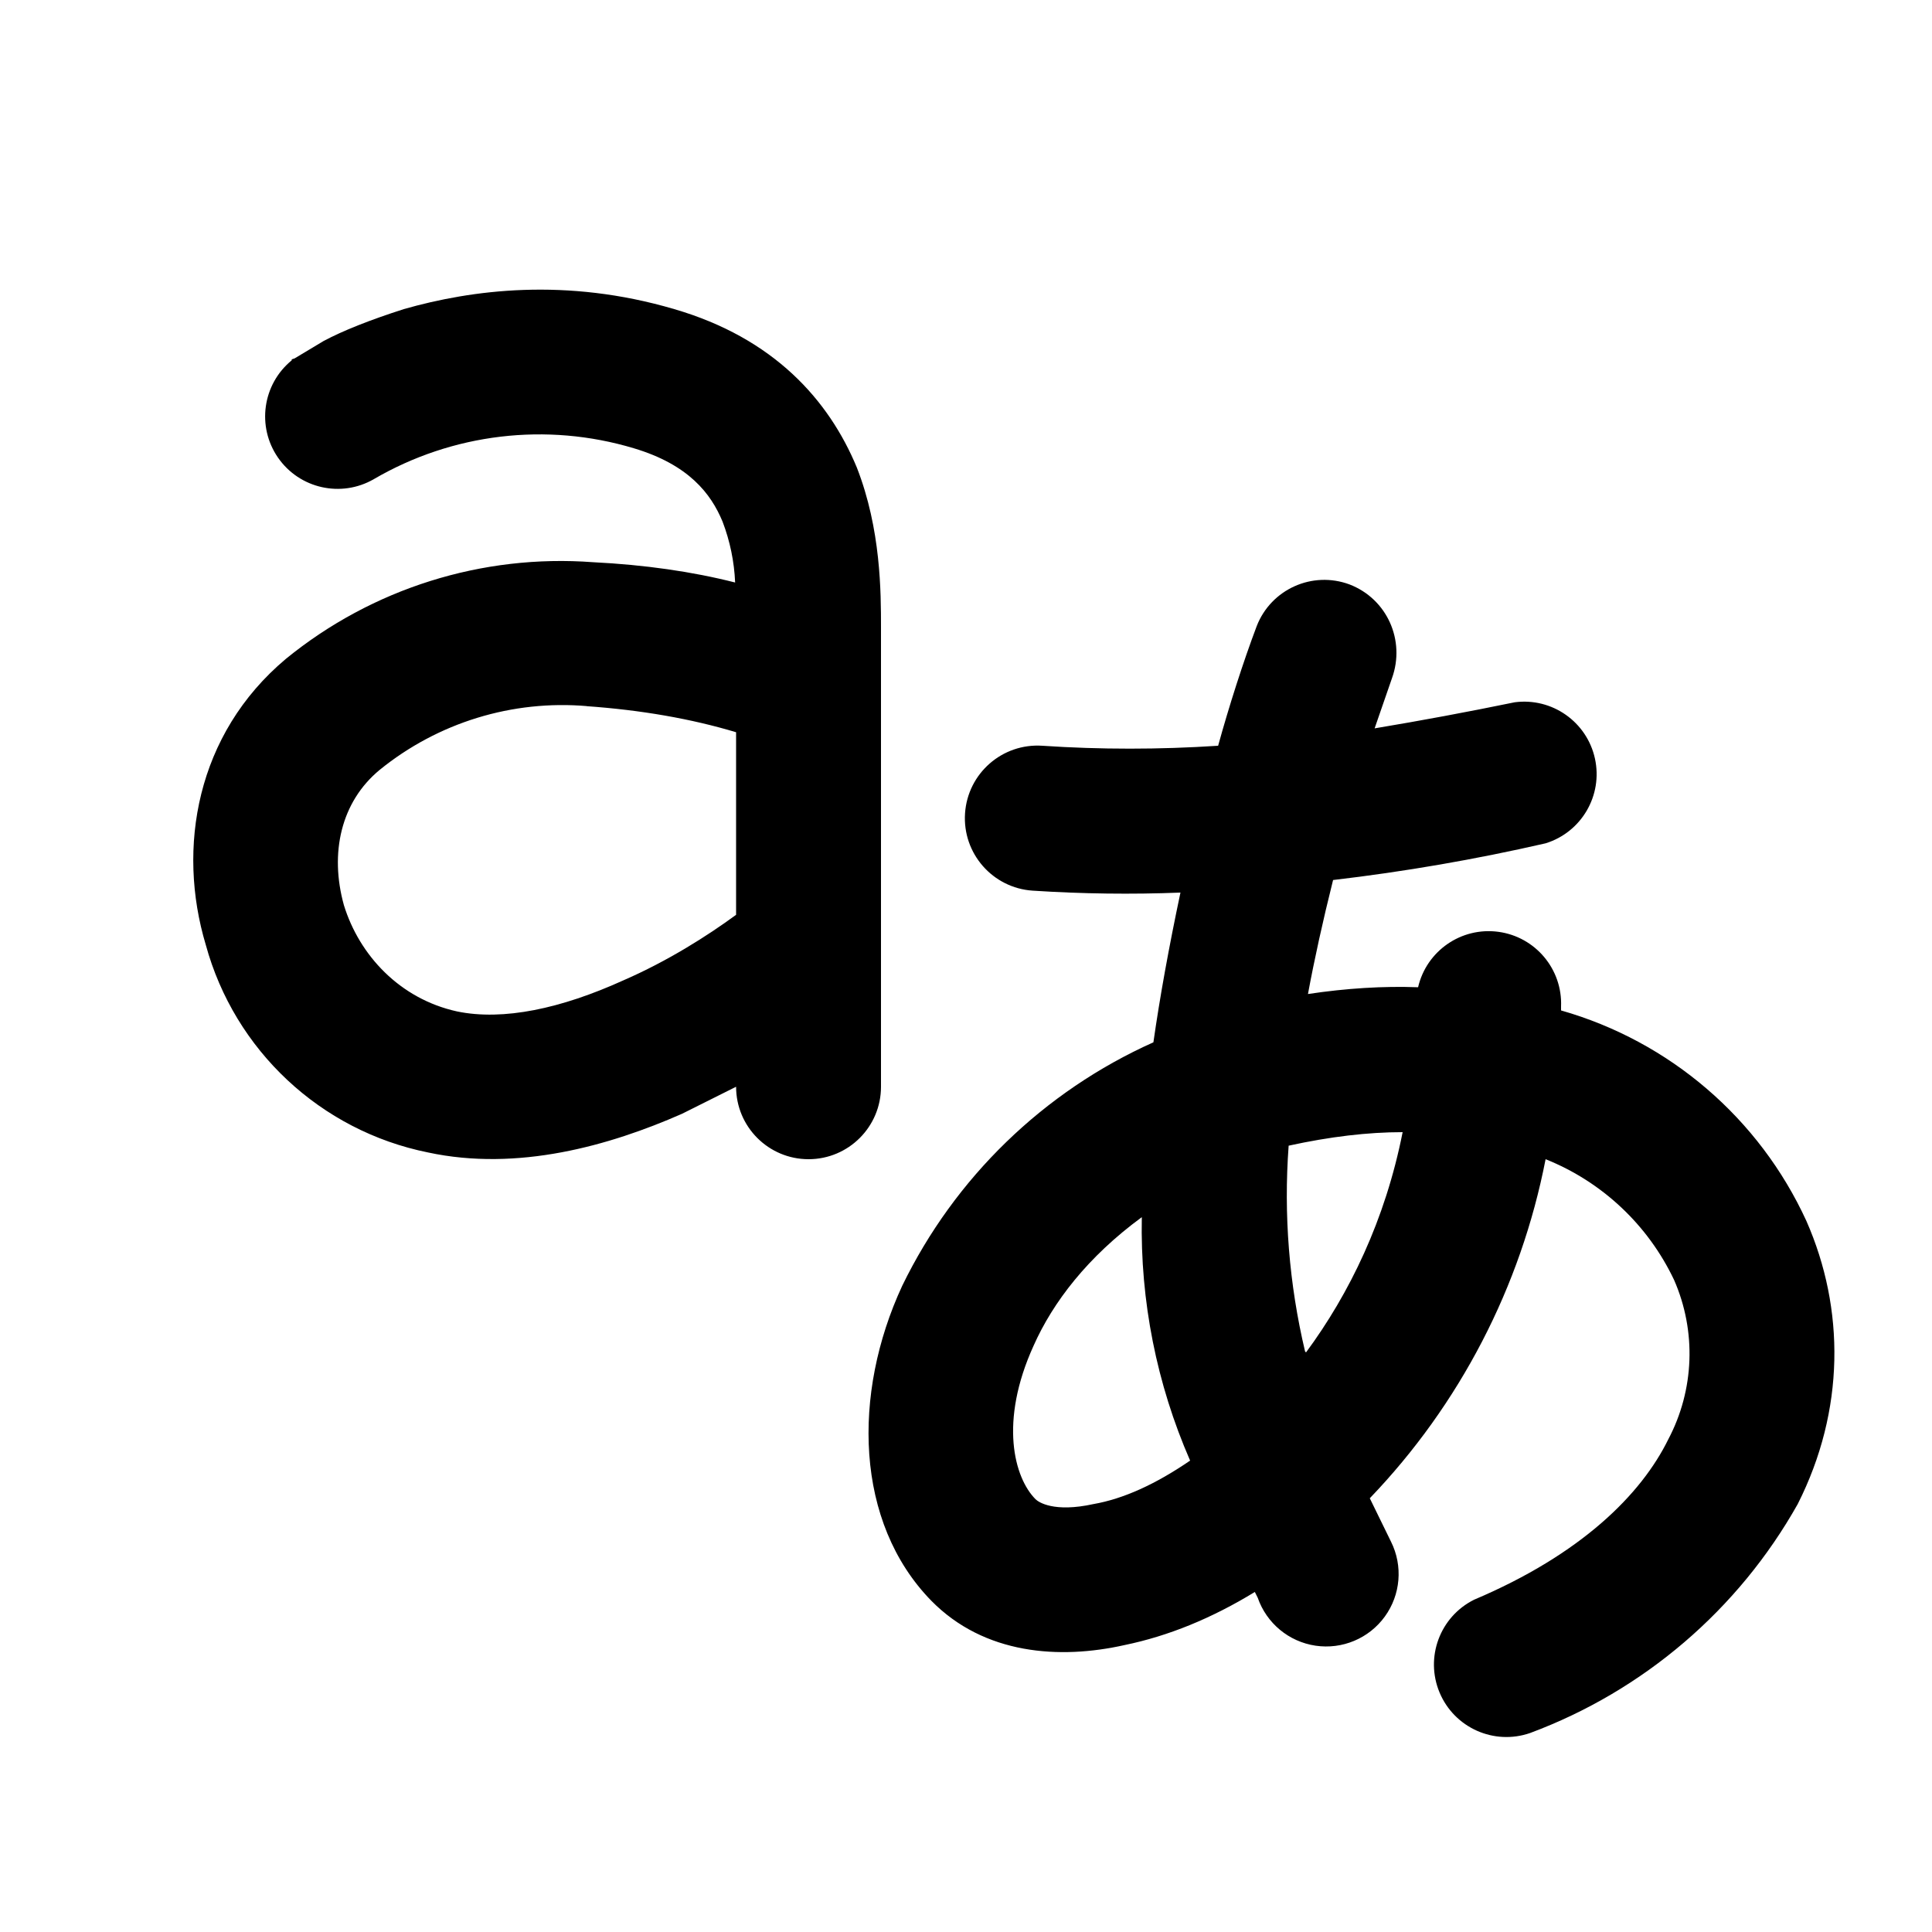
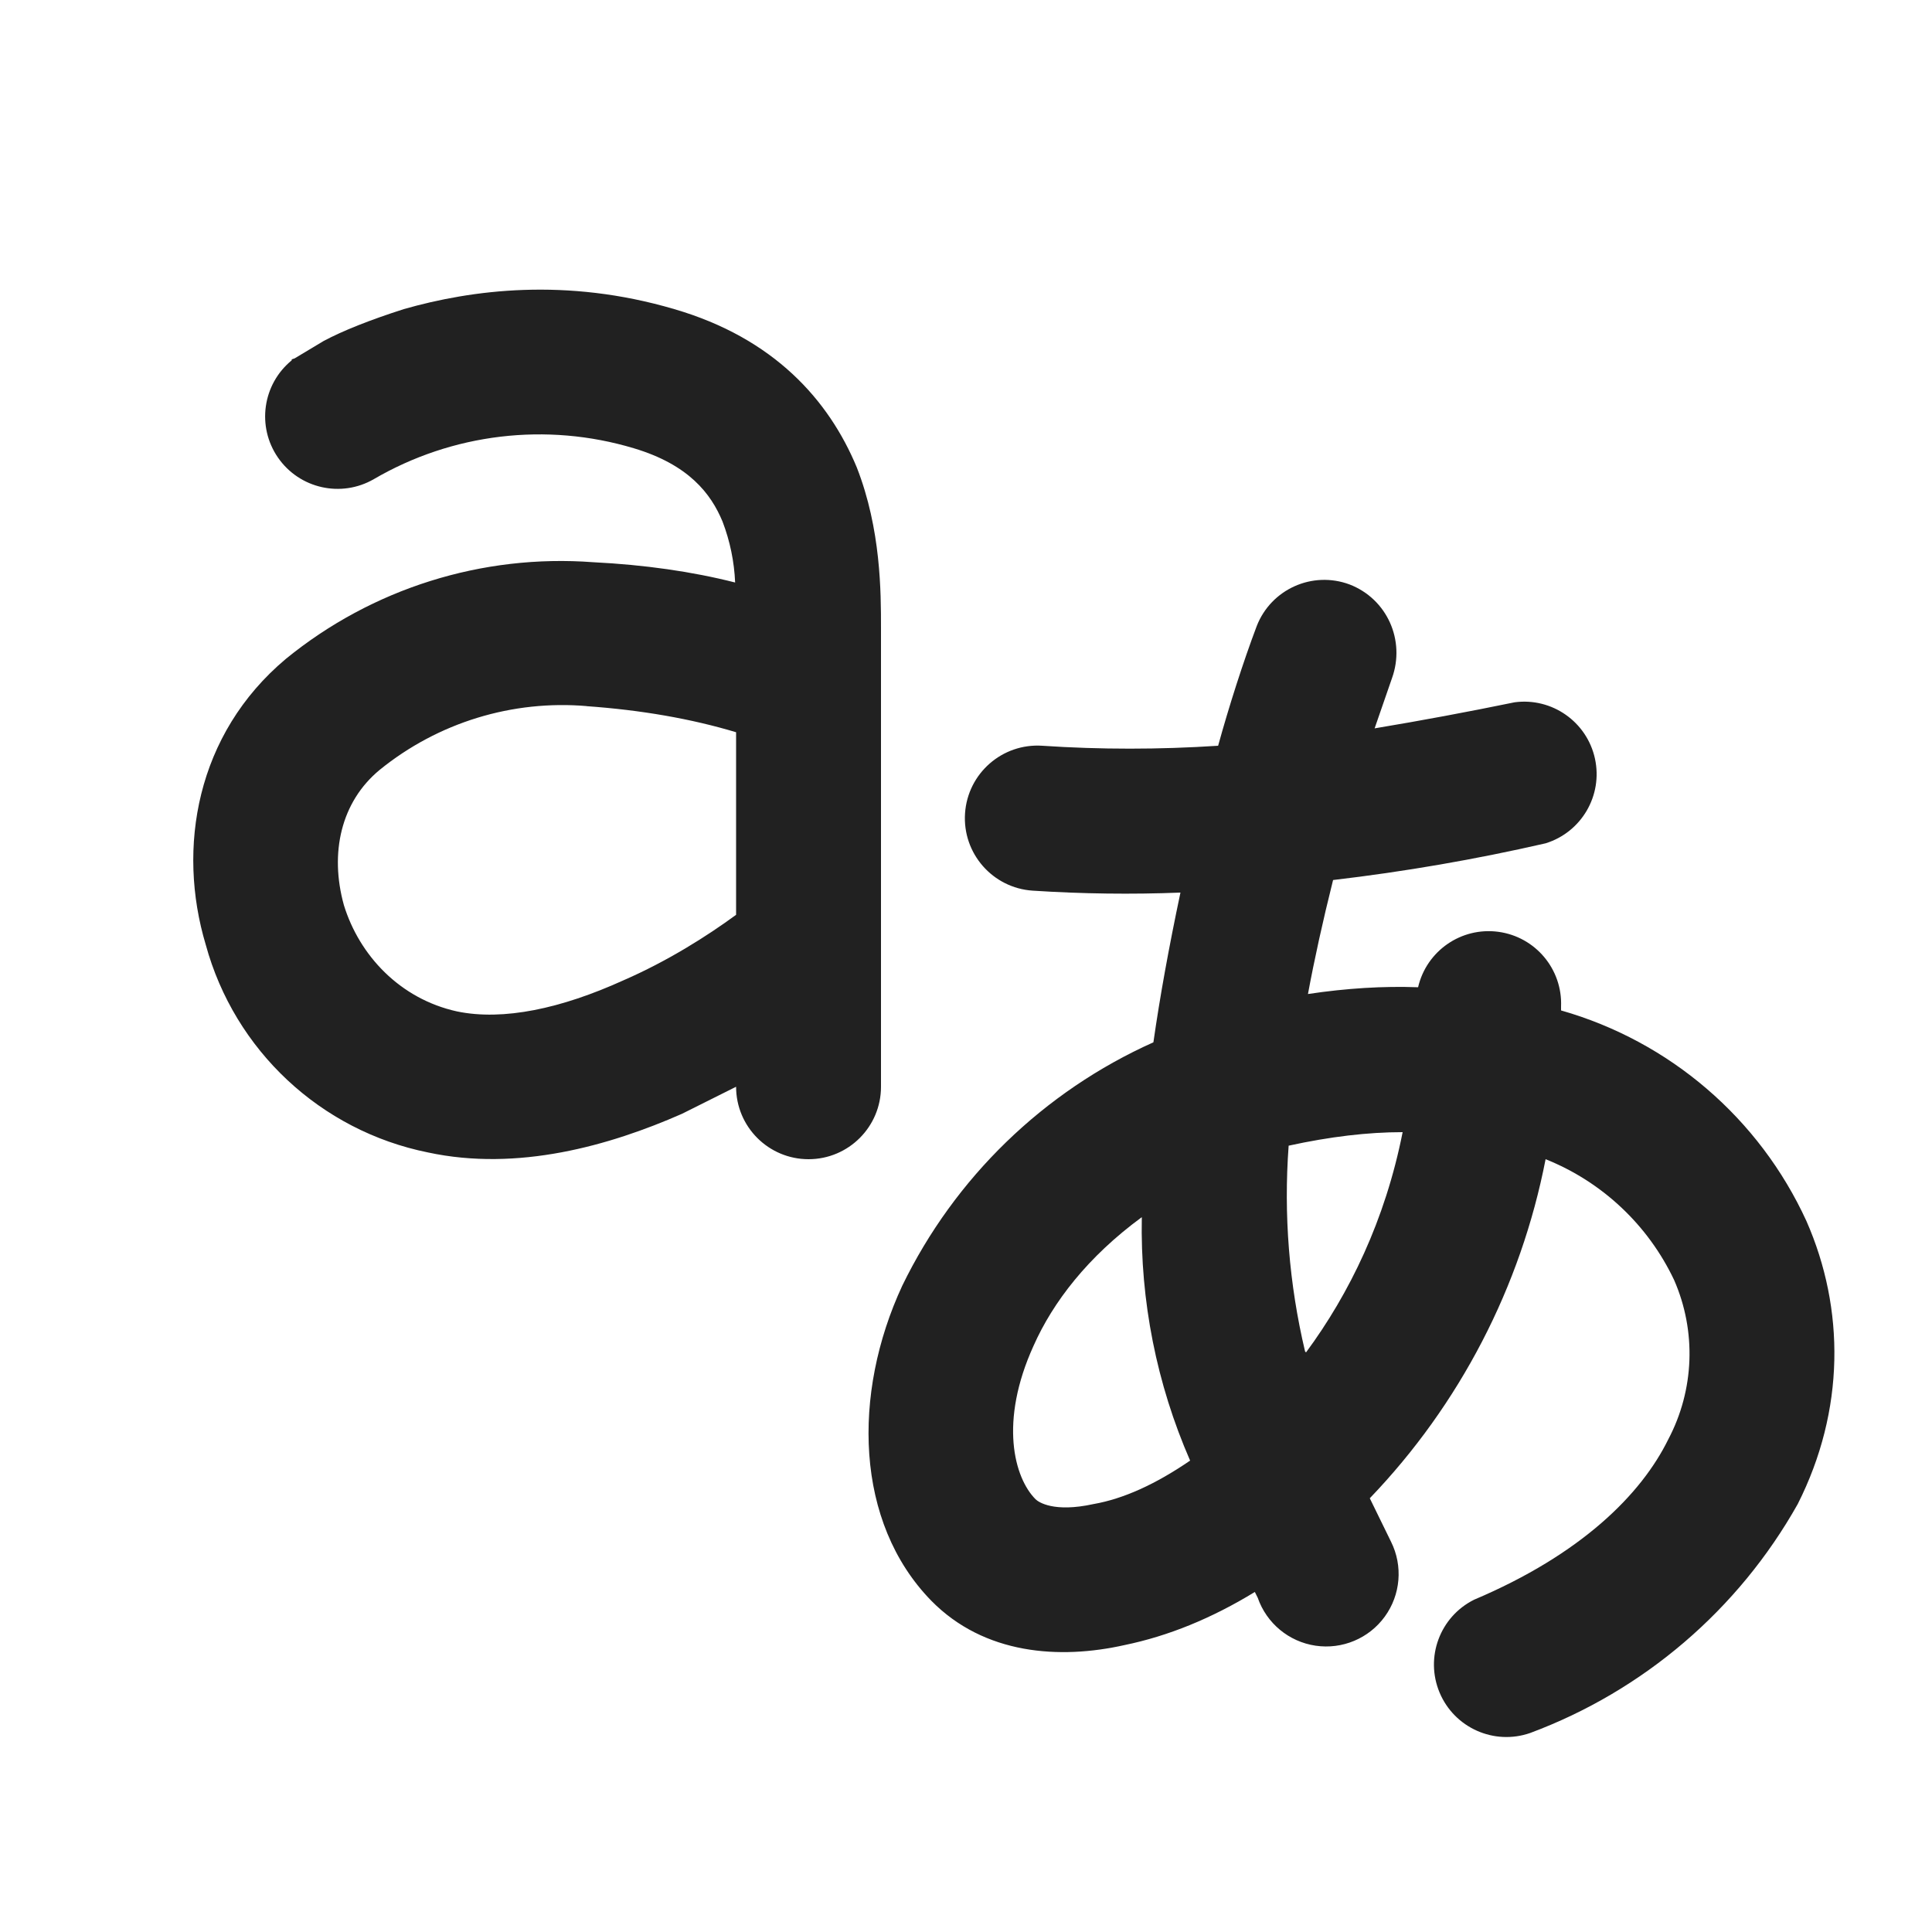
<svg xmlns="http://www.w3.org/2000/svg" width="20" height="20" viewBox="0 0 20 20">
-   <path d="M4.18 3.2c.7-.2 1.68-.33 2.8 0 1.03.3 1.6.94 1.89 1.64.25.64.25 1.29.25 1.66v4.75a.75.75 0 0 1-1.5 0l-.56.28c-.75.33-1.7.6-2.63.4a3 3 0 0 1-2.3-2.15c-.3-1-.1-2.18.83-2.96a4.5 4.5 0 0 1 3.18-1q.8.04 1.47.21a2 2 0 0 0-.13-.63c-.12-.29-.35-.59-.92-.76a3.4 3.4 0 0 0-2.69.32.75.75 0 0 1-.85-1.23v-.01l.03-.01.3-.18q.3-.16.83-.33m1.9 4.11a3 3 0 0 0-2.15.66c-.4.33-.52.86-.37 1.4.16.52.58.97 1.17 1.1.48.1 1.08-.03 1.72-.32.46-.2.87-.46 1.17-.68V7.58q-.7-.21-1.55-.27m7.9-1.26c.39.15.58.58.44.97l-.18.52q.72-.12 1.45-.27a.75.75 0 0 1 .32 1.46q-1.09.25-2.2.38-.16.64-.26 1.18.6-.09 1.14-.07a.75.75 0 0 1 1.48.2v.04a4 4 0 0 1 2.54 2.18c.4.91.4 1.96-.09 2.93a5.3 5.3 0 0 1-2.77 2.37.75.75 0 0 1-.58-1.38c1.11-.47 1.73-1.09 2.01-1.66a1.9 1.9 0 0 0 .06-1.65A2.5 2.5 0 0 0 16 12a7 7 0 0 1-1.82 3.51l.22.45a.75.75 0 1 1-1.38.58l-.03-.06q-.67.41-1.35.55c-.67.15-1.45.1-2-.46-.79-.81-.82-2.14-.3-3.26a5.3 5.3 0 0 1 2.6-2.52q.1-.7.28-1.55-.76.03-1.53-.02a.75.75 0 0 1 .1-1.5q.9.06 1.82 0c.11-.4.26-.87.4-1.24a.75.75 0 0 1 .96-.43m-2.15 6.55c-.56.41-.92.88-1.12 1.33-.36.79-.2 1.37.02 1.59.03.03.19.14.6.05q.46-.08 1-.45a6 6 0 0 1-.5-2.52m1.7 1.4c.45-.61.82-1.37 1-2.28q-.54 0-1.18.14a7 7 0 0 0 .17 2.13" />
+   <path fill="#212121" d="M4.18 3.2c.7-.2 1.68-.33 2.8 0 1.03.3 1.6.94 1.89 1.64.25.64.25 1.29.25 1.66v4.75a.75.75 0 0 1-1.5 0l-.56.28c-.75.33-1.7.6-2.63.4a3 3 0 0 1-2.3-2.15c-.3-1-.1-2.18.83-2.96a4.5 4.5 0 0 1 3.18-1q.8.04 1.47.21a2 2 0 0 0-.13-.63c-.12-.29-.35-.59-.92-.76a3.4 3.4 0 0 0-2.69.32.75.75 0 0 1-.85-1.23v-.01l.03-.01.3-.18q.3-.16.83-.33m1.9 4.11a3 3 0 0 0-2.15.66c-.4.33-.52.86-.37 1.4.16.52.58.97 1.17 1.1.48.1 1.08-.03 1.72-.32.46-.2.87-.46 1.17-.68V7.58q-.7-.21-1.55-.27m7.9-1.26c.39.15.58.58.44.97l-.18.52q.72-.12 1.45-.27a.75.75 0 0 1 .32 1.46q-1.09.25-2.2.38-.16.64-.26 1.18.6-.09 1.14-.07a.75.75 0 0 1 1.48.2v.04a4 4 0 0 1 2.54 2.18c.4.91.4 1.96-.09 2.93a5.3 5.3 0 0 1-2.77 2.37.75.75 0 0 1-.58-1.38c1.11-.47 1.73-1.09 2.01-1.66a1.9 1.9 0 0 0 .06-1.65A2.5 2.5 0 0 0 16 12a7 7 0 0 1-1.82 3.51l.22.45a.75.75 0 1 1-1.38.58l-.03-.06q-.67.41-1.35.55c-.67.15-1.45.1-2-.46-.79-.81-.82-2.14-.3-3.26a5.3 5.3 0 0 1 2.6-2.52q.1-.7.28-1.55-.76.03-1.53-.02a.75.75 0 0 1 .1-1.5q.9.06 1.82 0c.11-.4.26-.87.4-1.24a.75.75 0 0 1 .96-.43m-2.15 6.55c-.56.41-.92.88-1.12 1.33-.36.79-.2 1.37.02 1.59.03.03.19.14.6.05q.46-.08 1-.45a6 6 0 0 1-.5-2.52m1.7 1.4c.45-.61.82-1.37 1-2.28q-.54 0-1.18.14a7 7 0 0 0 .17 2.13" />
</svg>
